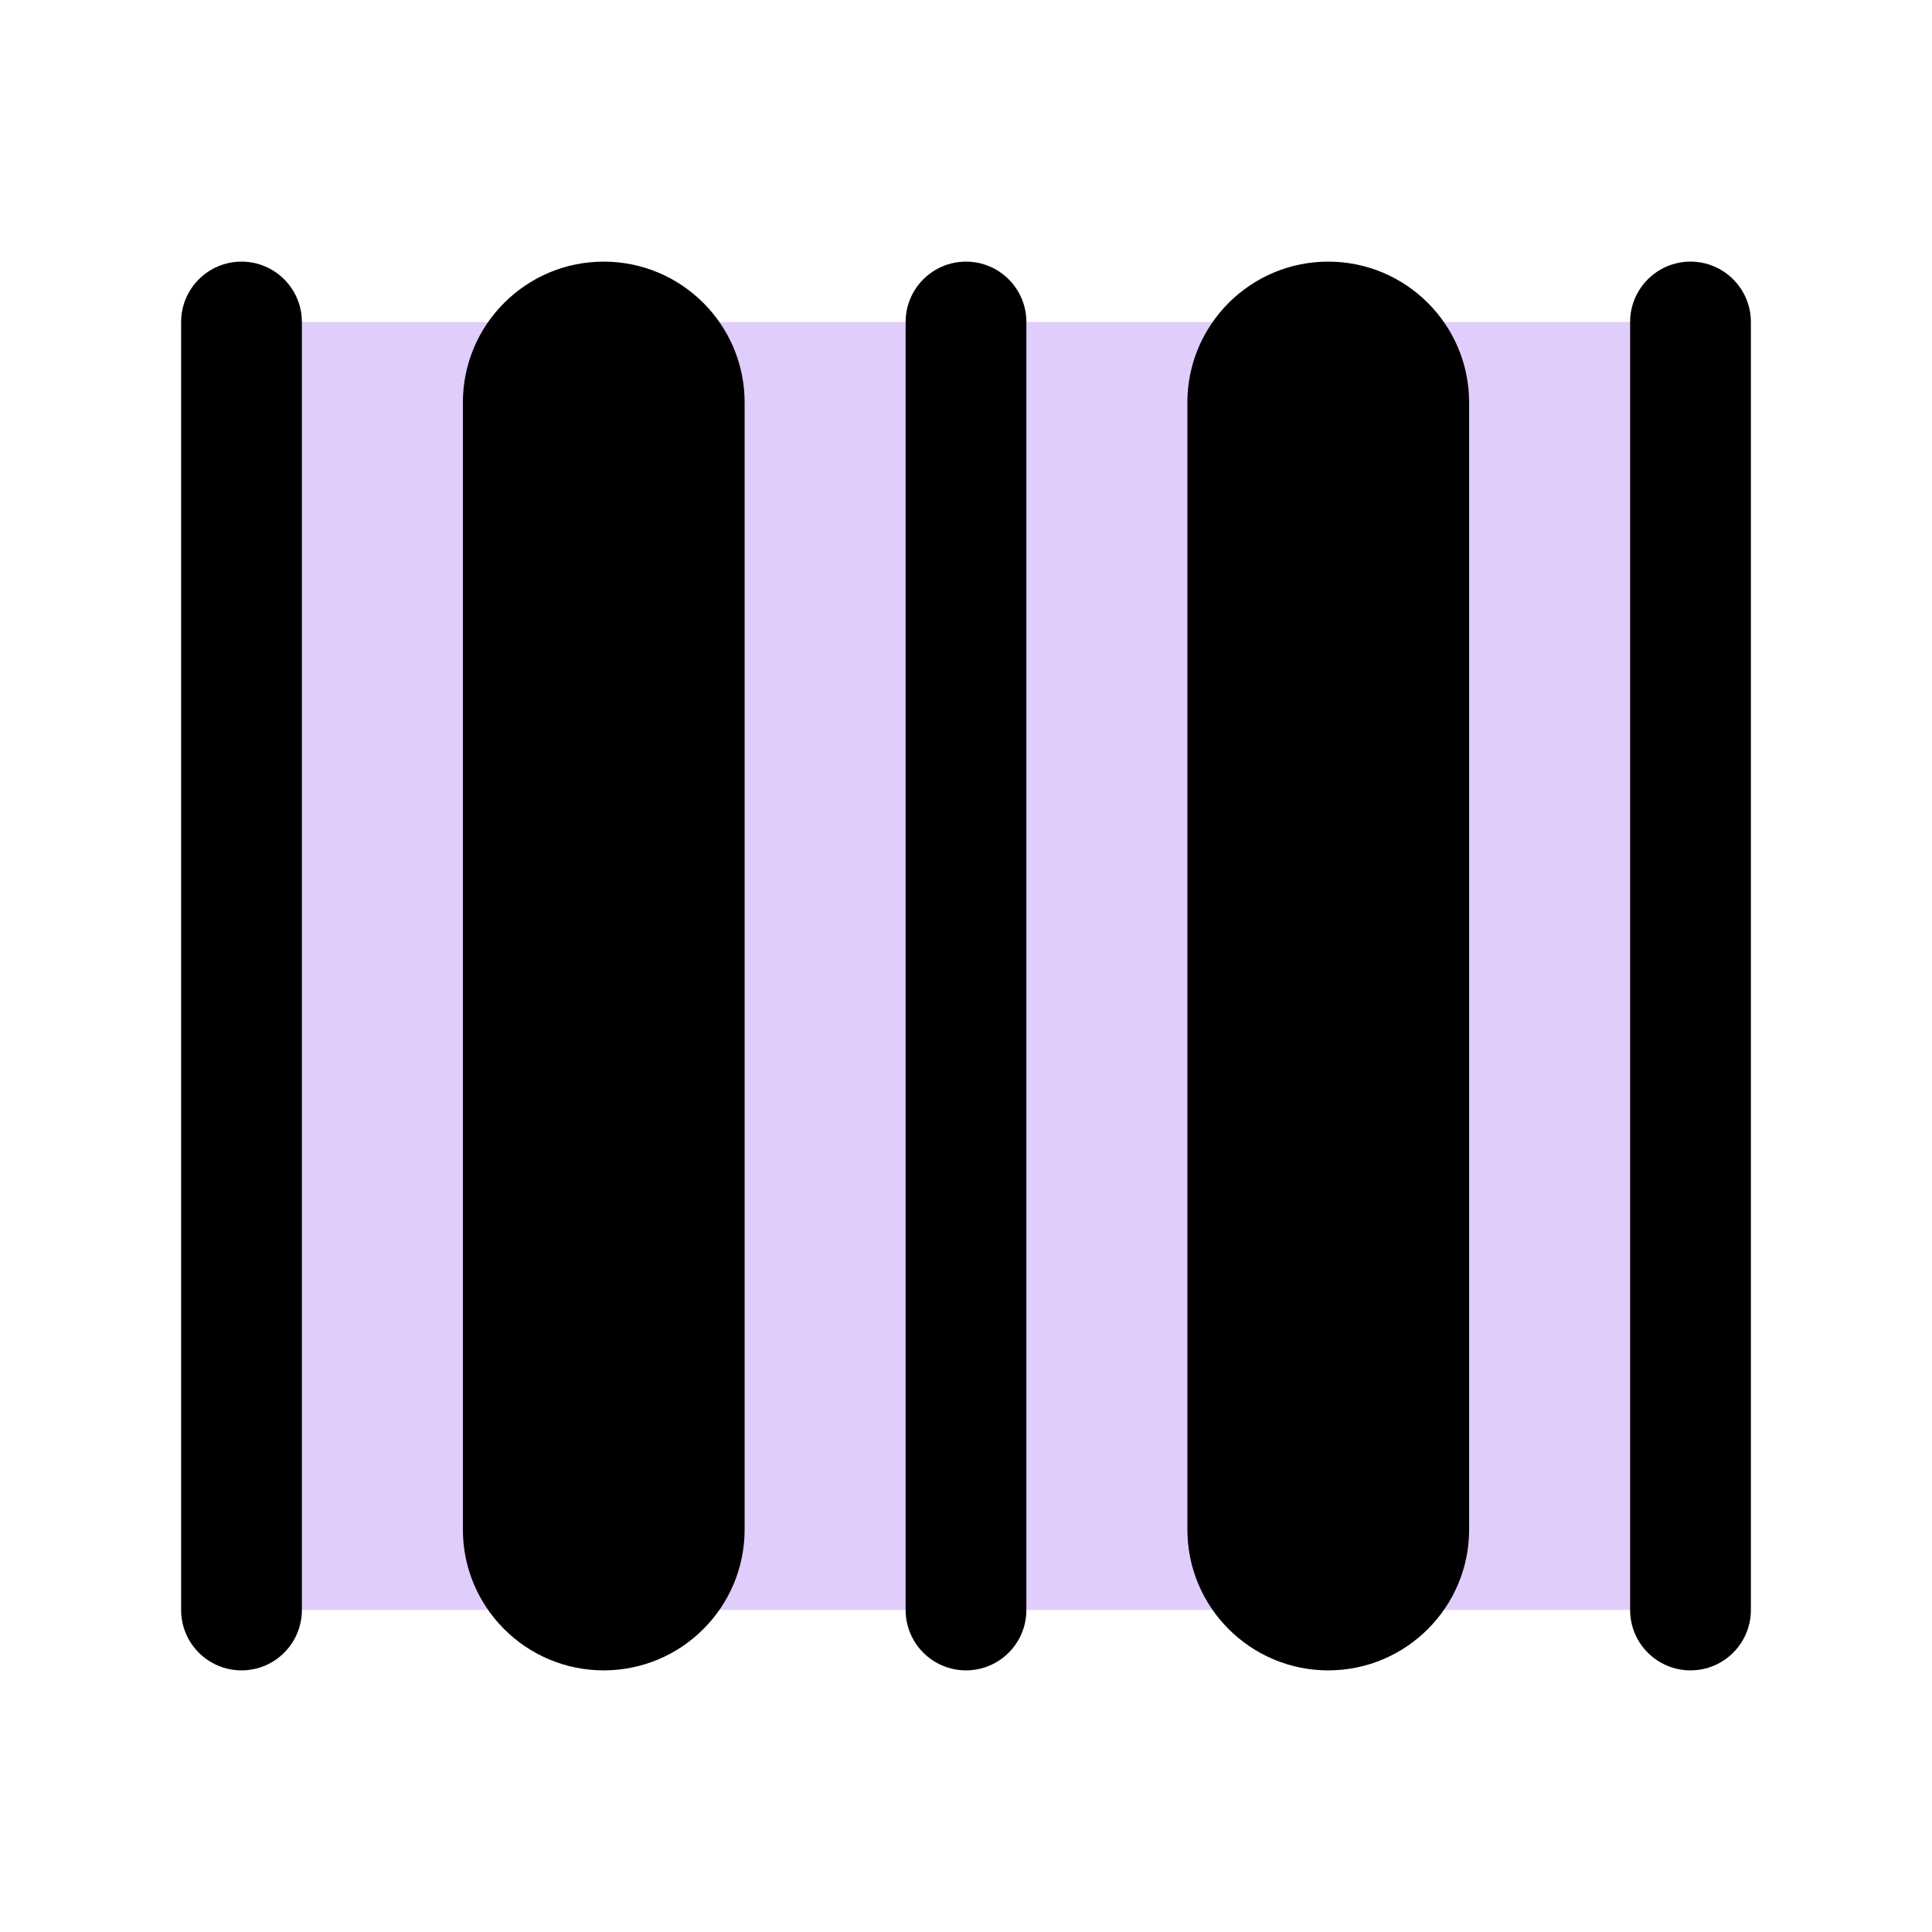
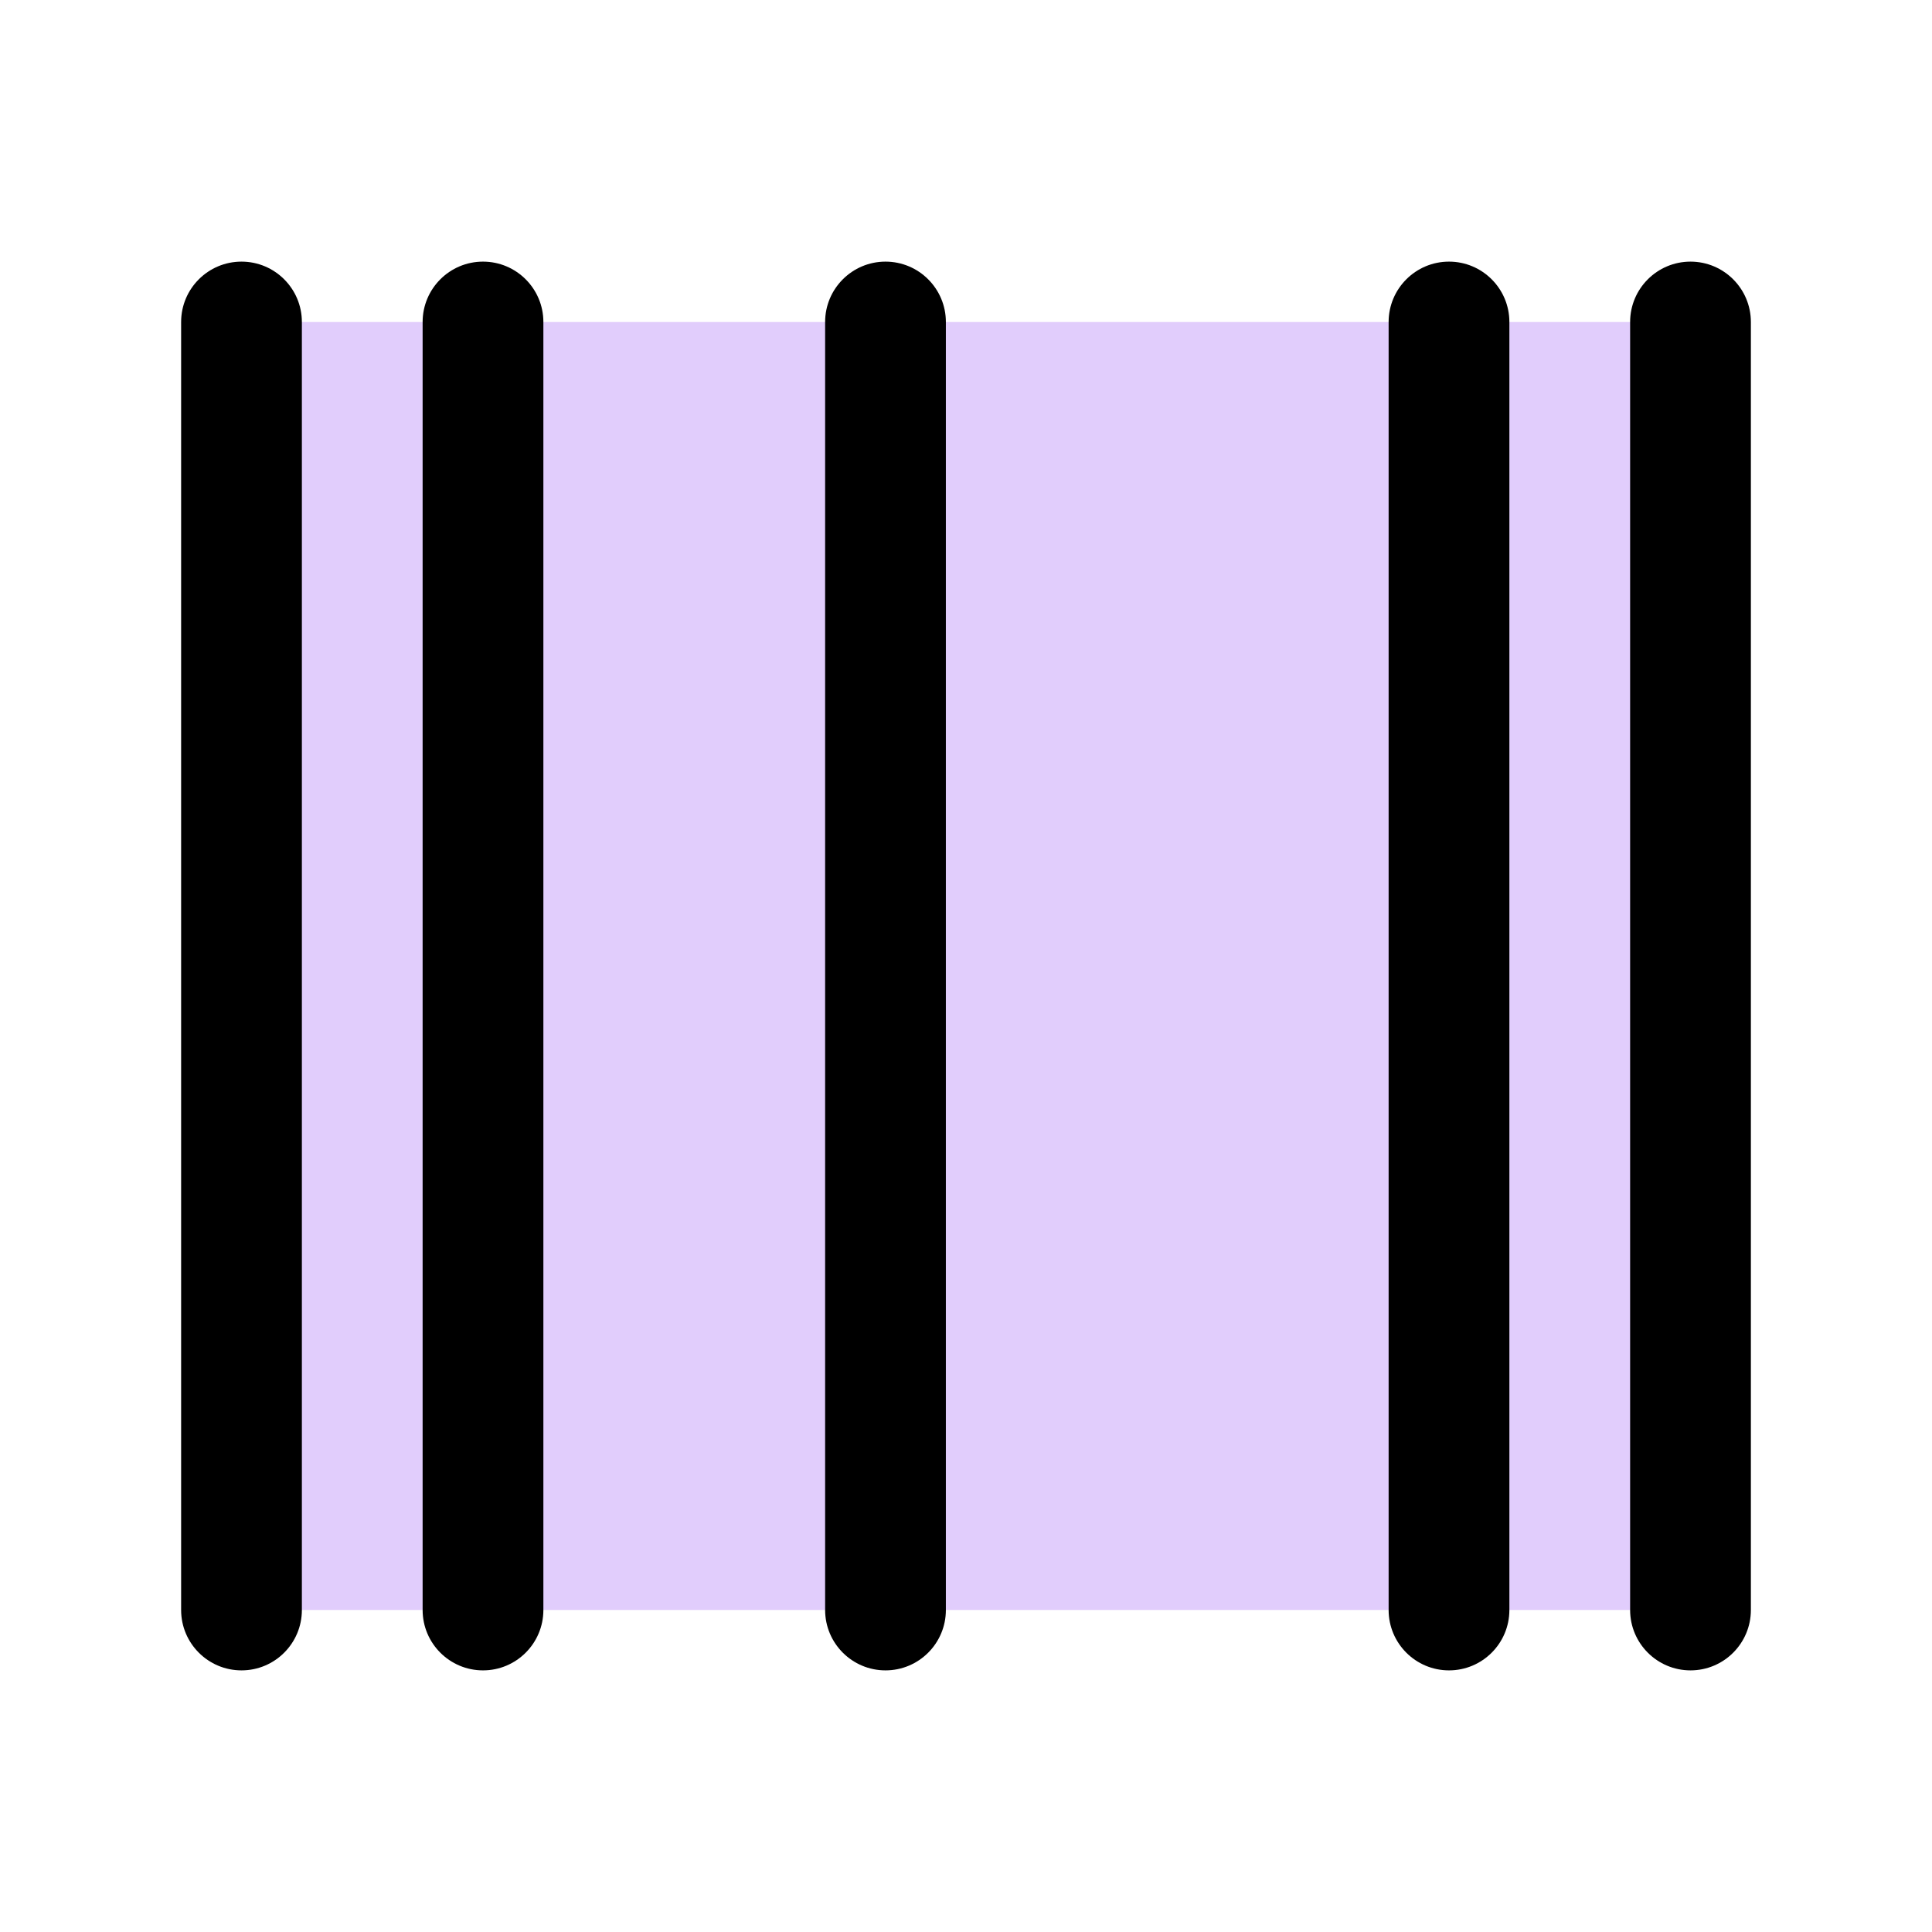
<svg xmlns="http://www.w3.org/2000/svg" width="24" height="24" viewBox="0 0 24 24" fill="none">
  <path d="M21 4V20H3V4Z" fill="#8A38F5" fill-opacity="0.25" />
-   <path d="M3.75 20C3.75 20.414 3.414 20.75 3 20.75C2.586 20.75 2.25 20.414 2.25 20V4C2.25 3.586 2.586 3.25 3 3.25C3.414 3.25 3.75 3.586 3.75 4ZM7.5 3.25C8.466 3.25 9.25 4.034 9.25 5V19C9.25 19.966 8.466 20.75 7.5 20.75C6.534 20.75 5.75 19.966 5.75 19V5C5.75 4.034 6.534 3.25 7.5 3.25ZM12.75 4V20C12.75 20.414 12.414 20.75 12 20.75C11.586 20.75 11.25 20.414 11.25 20V4C11.25 3.586 11.586 3.25 12 3.25C12.414 3.25 12.75 3.586 12.75 4ZM16.5 3.25C17.466 3.25 18.25 4.034 18.25 5V19C18.25 19.966 17.466 20.75 16.5 20.75C15.534 20.75 14.75 19.966 14.75 19V5C14.75 4.034 15.534 3.25 16.5 3.25ZM21.75 4V20C21.75 20.414 21.414 20.75 21 20.75C20.586 20.75 20.25 20.414 20.25 20V4C20.25 3.586 20.586 3.25 21 3.25C21.414 3.25 21.75 3.586 21.75 4Z" fill="black" />
+   <path d="M3.75 20C3.75 20.414 3.414 20.75 3 20.75C2.586 20.75 2.25 20.414 2.25 20V4C2.25 3.586 2.586 3.25 3 3.25C3.414 3.25 3.75 3.586 3.75 4ZM6.75 4V20C6.75 20.414 6.414 20.75 6 20.75C5.586 20.75 5.25 20.414 5.25 20V4C5.25 3.586 5.586 3.25 6 3.25C6.414 3.25 6.75 3.586 6.75 4ZM11.75 4V20C11.75 20.414 11.414 20.75 11 20.75C10.586 20.75 10.25 20.414 10.25 20V4C10.25 3.586 10.586 3.25 11 3.25C11.414 3.25 11.75 3.586 11.75 4ZM18.75 4V20C18.75 20.414 18.414 20.75 18 20.75C17.586 20.75 17.25 20.414 17.25 20V4C17.25 3.586 17.586 3.25 18 3.25C18.414 3.25 18.75 3.586 18.75 4ZM21.75 4V20C21.75 20.414 21.414 20.75 21 20.75C20.586 20.75 20.25 20.414 20.25 20V4C20.25 3.586 20.586 3.25 21 3.25C21.414 3.25 21.75 3.586 21.75 4Z" fill="black" />
</svg>
